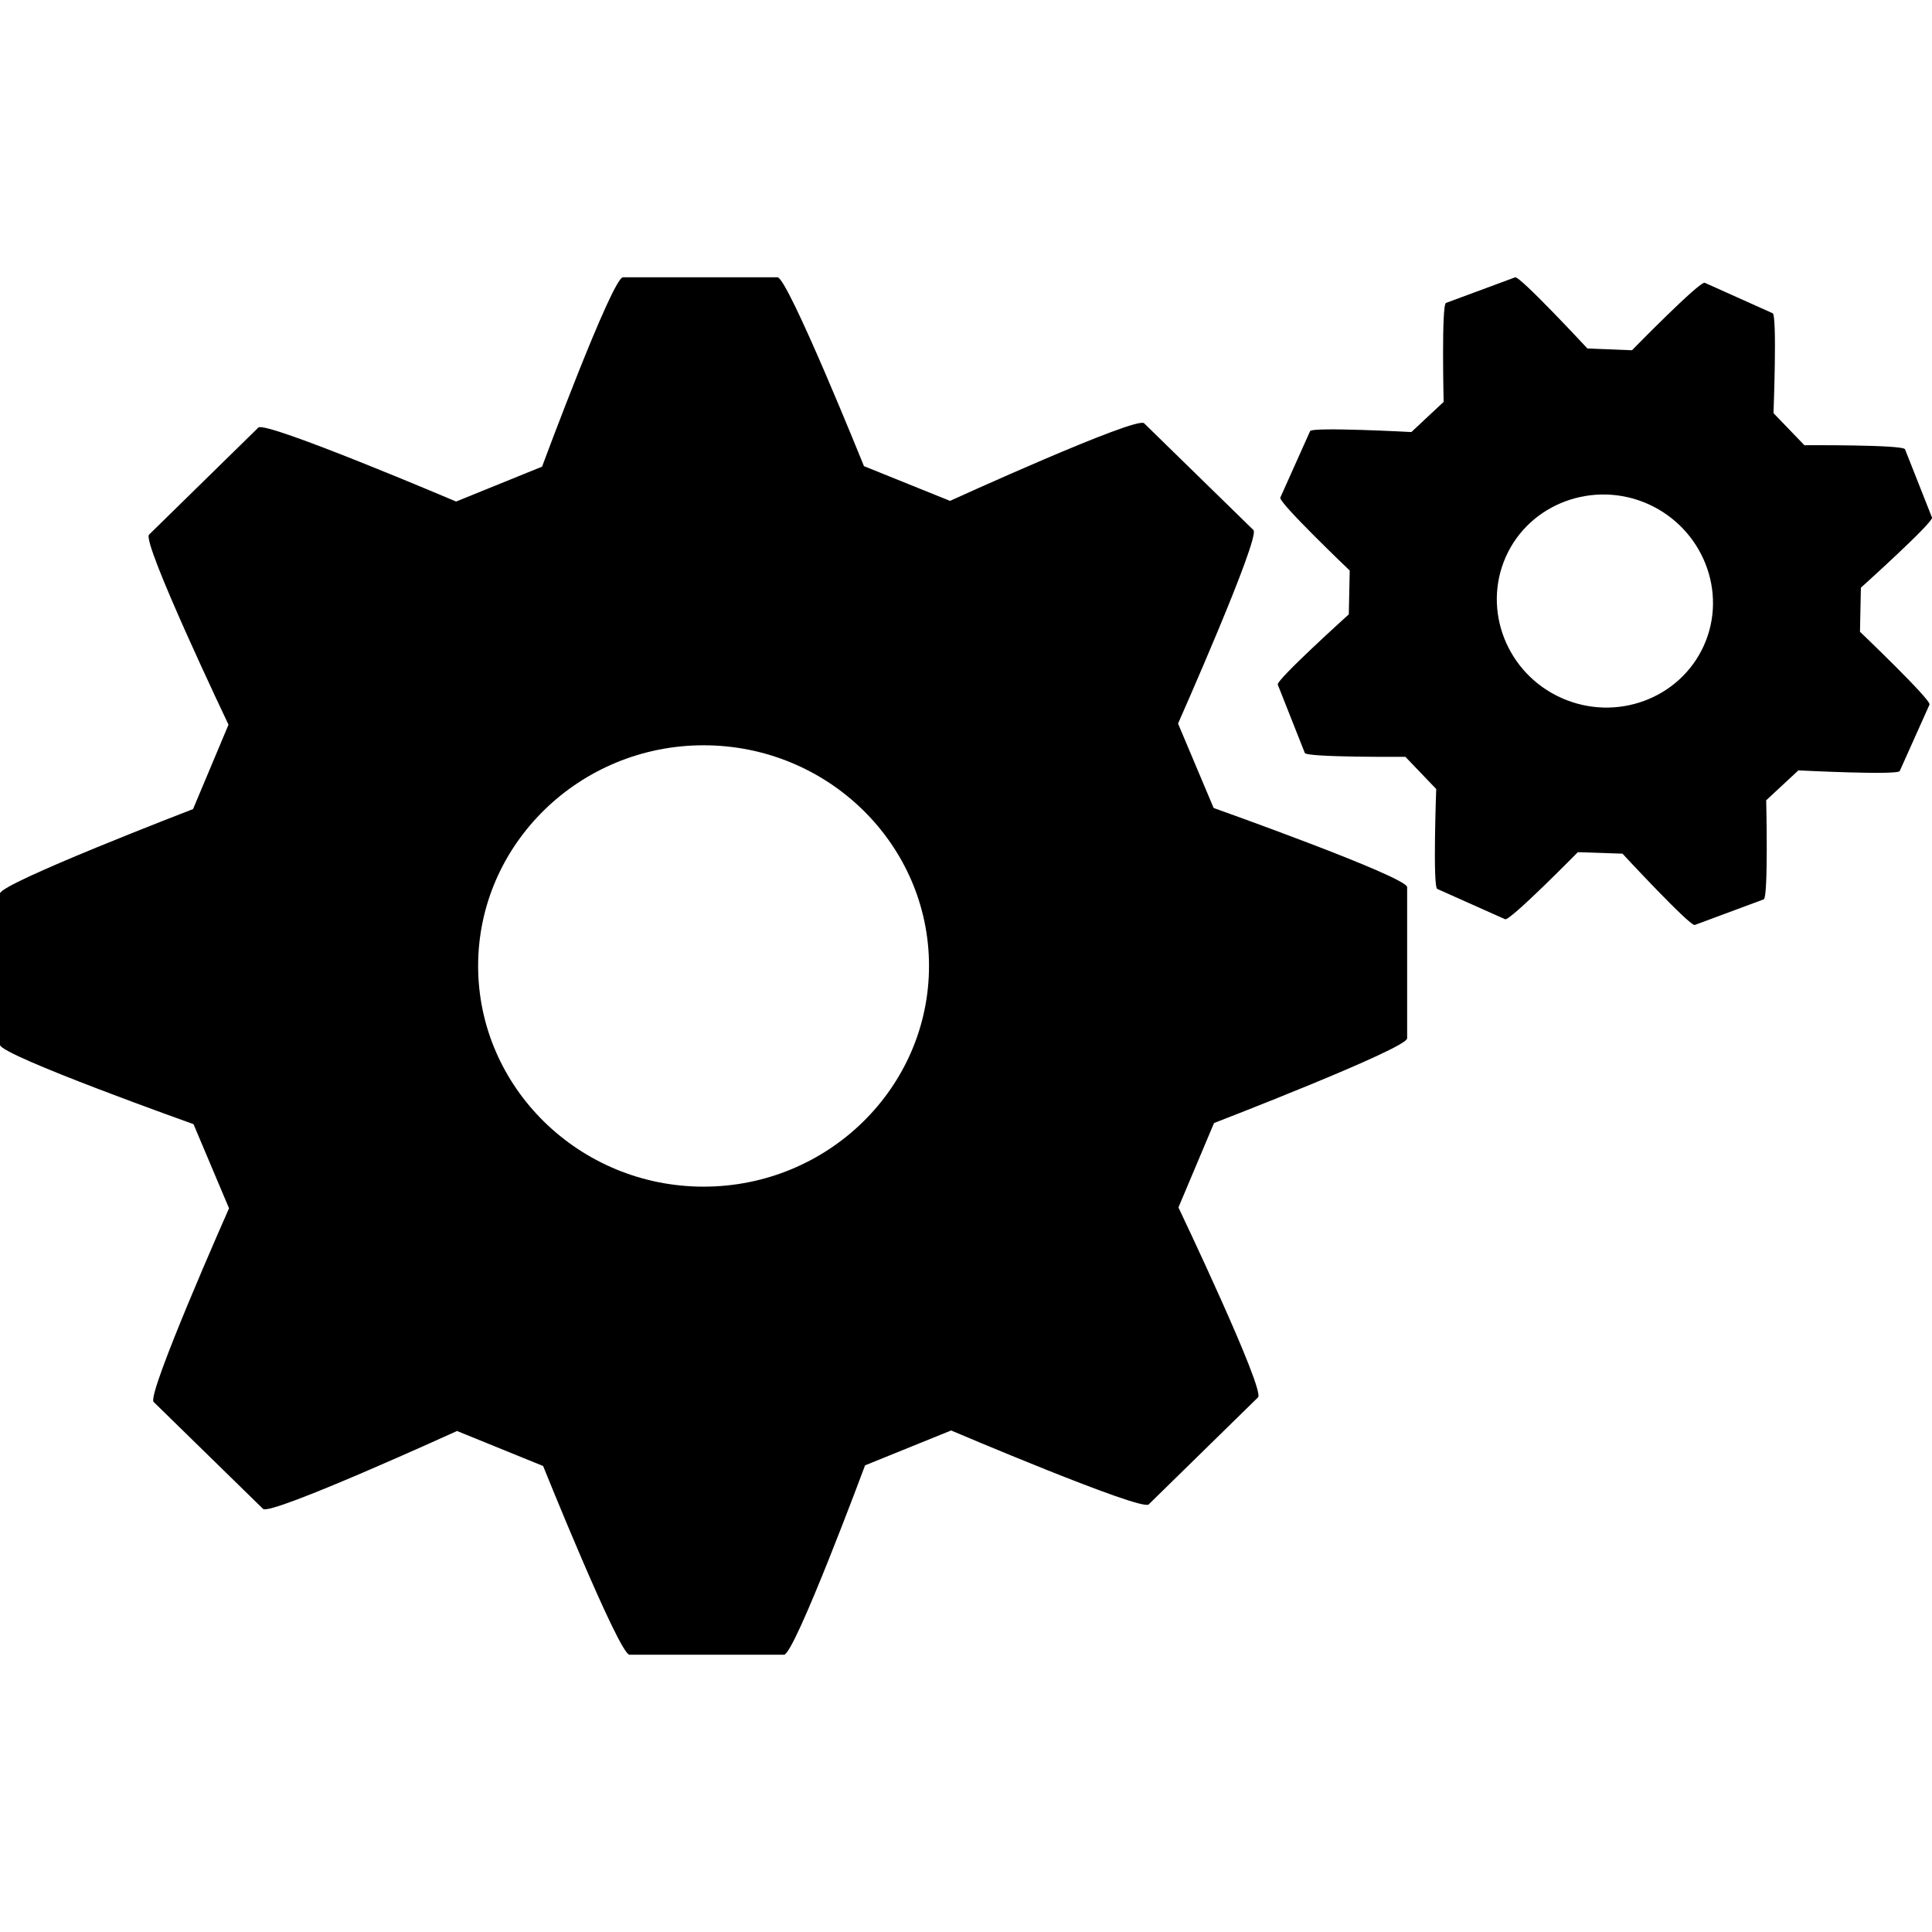
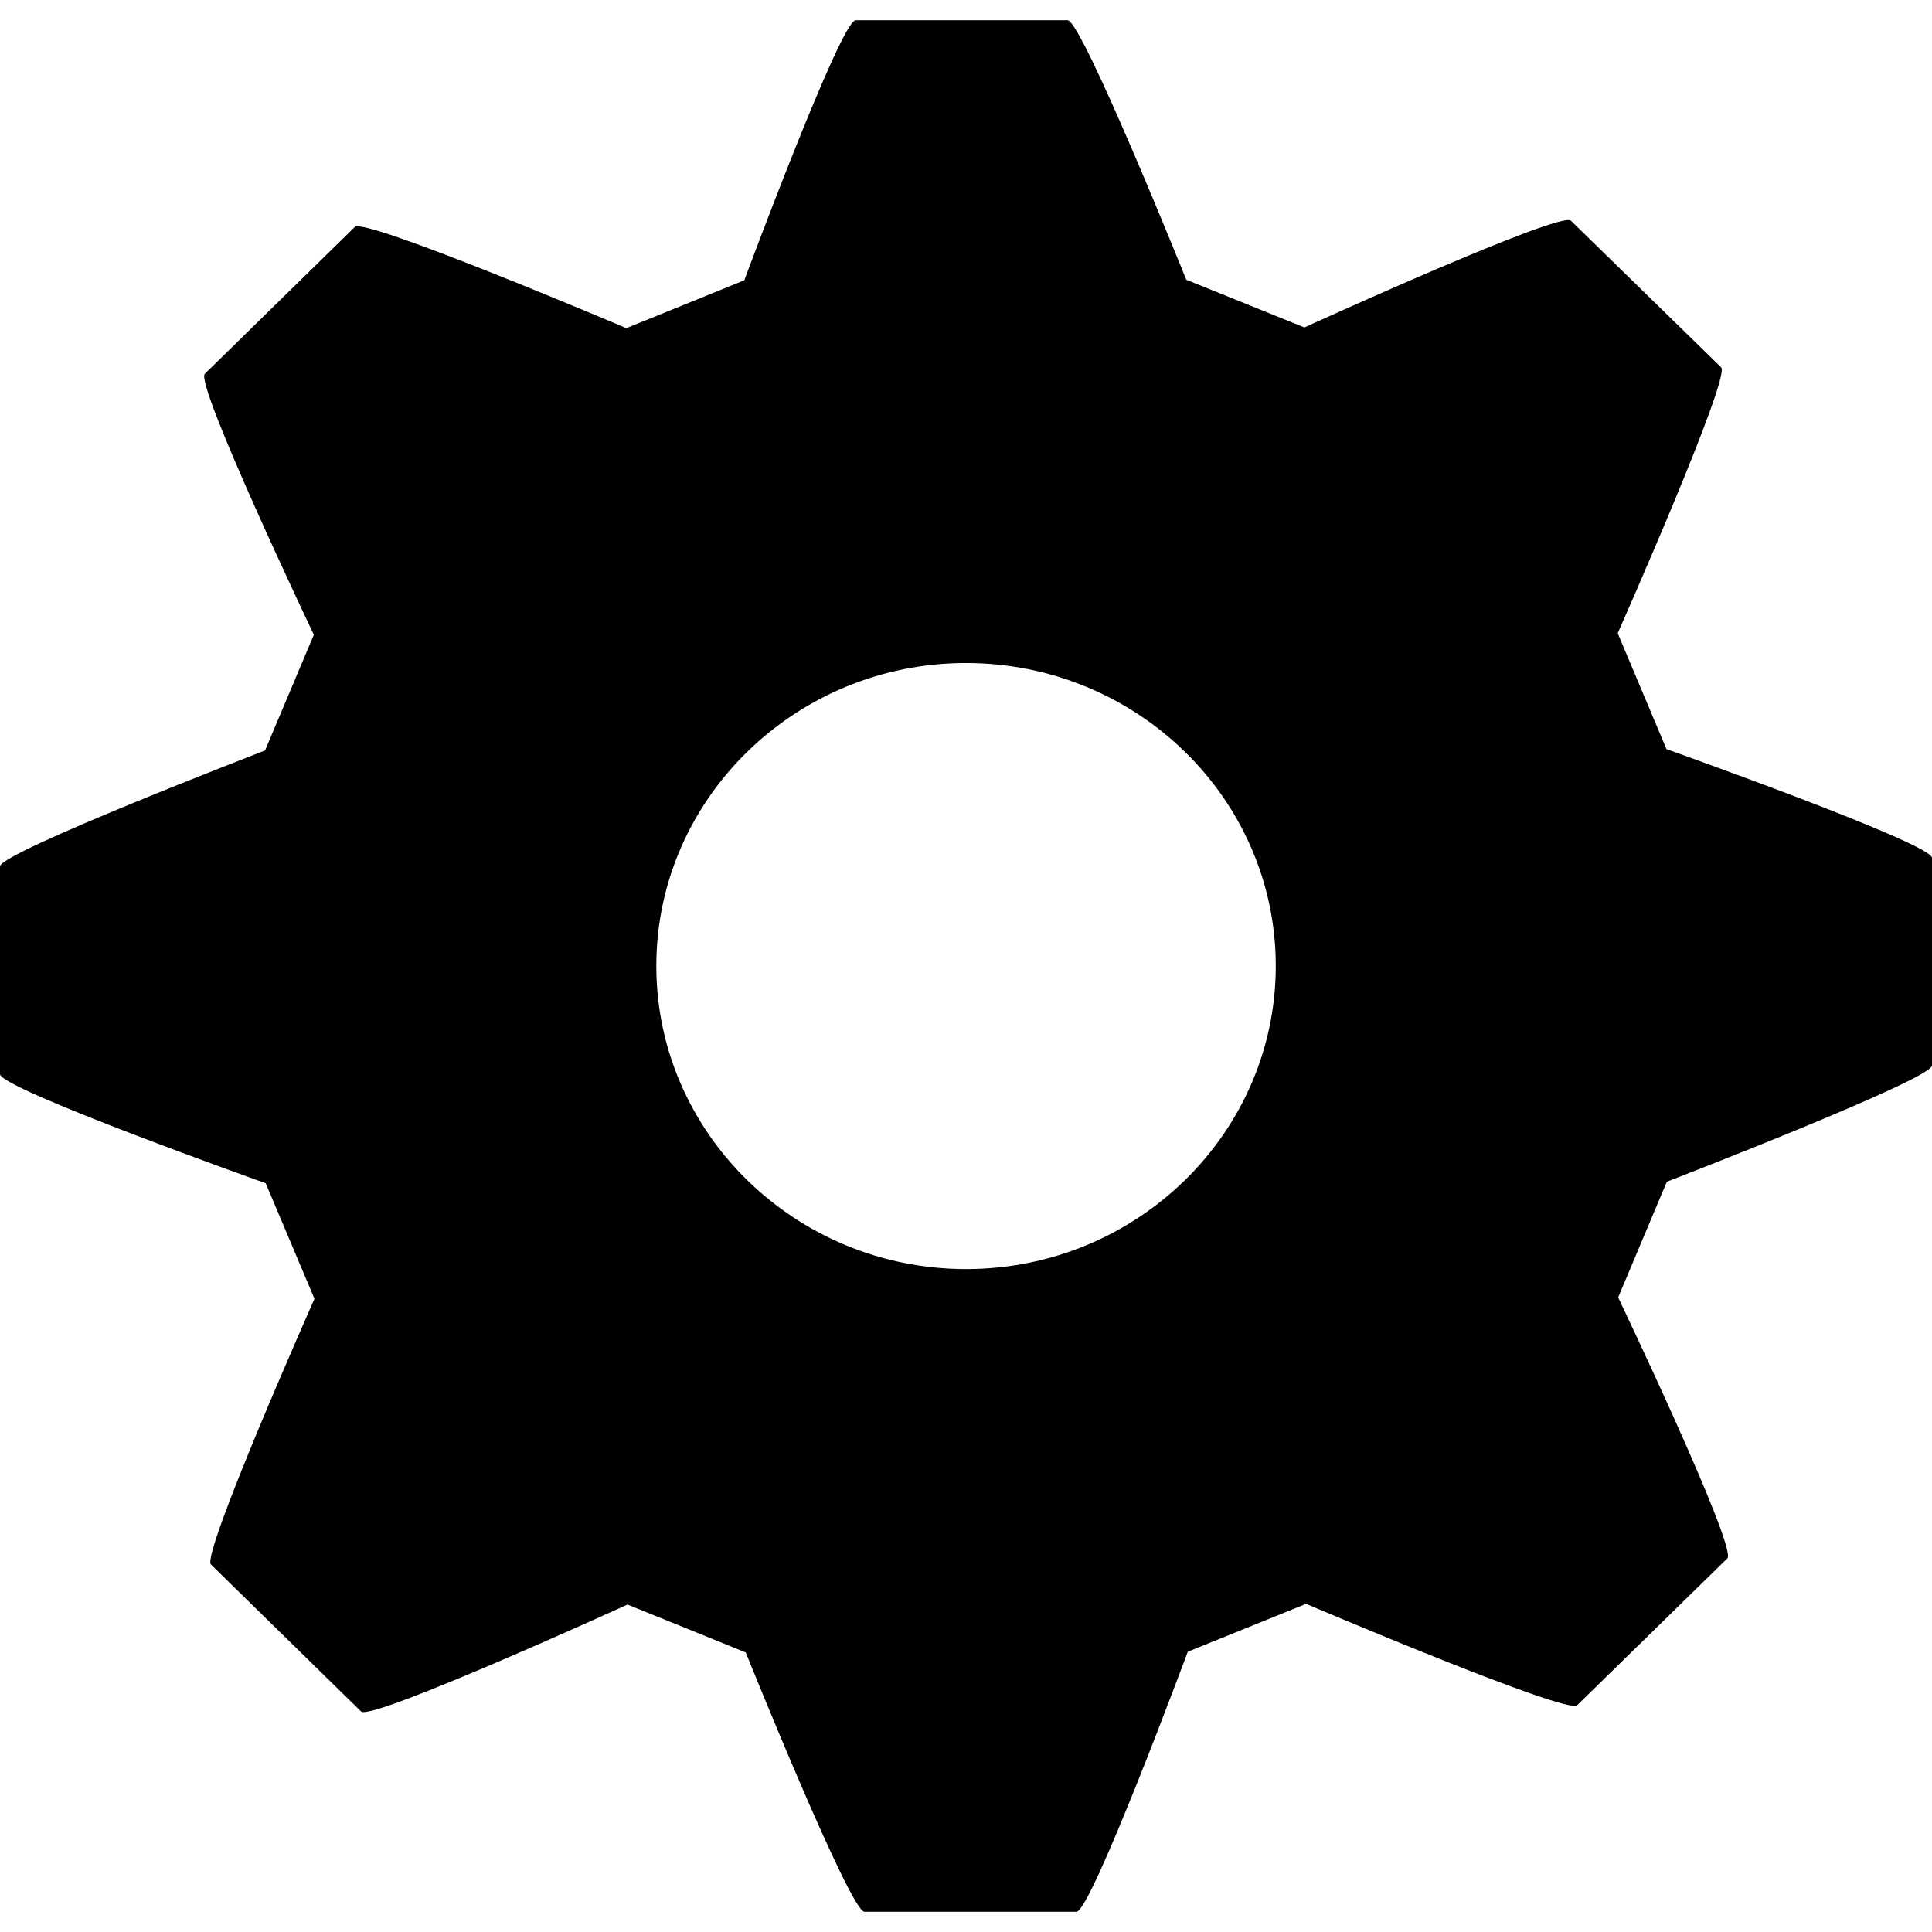
- <svg xmlns="http://www.w3.org/2000/svg" version="1.1" id="Capa_1" x="0px" y="0px" viewBox="0 0 29.643 29.643" style="enable-background:new 0 0 29.643 29.643;" xml:space="preserve">
+ <svg xmlns="http://www.w3.org/2000/svg" version="1.1" id="Capa_1" x="0px" y="0px" viewBox="0 0 21.589 21.589" style="enable-background:new 0 0 21.589 21.589;" xml:space="preserve">
  <g>
-     <path d="M18.621,12.397l-0.546-1.295c0,0,1.267-2.859,1.157-2.969l-1.678-1.639c-0.117-0.113-2.978,1.191-2.978,1.191l-1.32-0.533   c0,0-1.169-2.898-1.327-2.898h-2.37c-0.164,0-1.242,2.906-1.242,2.906L6.998,7.695c0,0-2.922-1.242-3.034-1.135L2.287,8.203   c-0.116,0.115,1.219,2.916,1.219,2.916l-0.544,1.295c0,0-2.962,1.139-2.962,1.295v2.322c0,0.16,2.969,1.217,2.969,1.217   l0.545,1.291c0,0-1.268,2.861-1.157,2.971l1.679,1.641c0.113,0.111,2.976-1.195,2.976-1.195l1.321,0.537   c0,0,1.166,2.896,1.326,2.896h2.37c0.163,0,1.244-2.906,1.244-2.906l1.32-0.535c0,0,2.918,1.242,3.031,1.135l1.678-1.643   c0.115-0.111-1.221-2.914-1.221-2.914l0.546-1.295c0,0,2.963-1.143,2.963-1.299v-2.32C21.591,13.453,18.621,12.397,18.621,12.397z    M10.795,18.207c-1.905,0-3.459-1.52-3.459-3.387c0-1.865,1.554-3.385,3.459-3.385c1.908,0,3.459,1.52,3.459,3.385   C14.254,16.688,12.703,18.207,10.795,18.207z" />
-     <path d="M28.538,9.693l0.014-0.676c0,0,1.118-1.006,1.091-1.076l-0.414-1.048c-0.031-0.072-1.544-0.062-1.544-0.062l-0.474-0.492   c0,0,0.058-1.502-0.013-1.533l-1.041-0.467c-0.074-0.033-1.117,1.035-1.117,1.035l-0.684-0.027c0,0-1.039-1.119-1.109-1.092   l-1.061,0.393c-0.071,0.025-0.036,1.518-0.036,1.518l-0.495,0.463c0,0-1.523-0.082-1.554-0.014l-0.457,1.02   c-0.032,0.072,1.065,1.119,1.065,1.119l-0.014,0.672c0,0-1.117,1.008-1.09,1.078l0.415,1.049c0.03,0.07,1.543,0.059,1.543,0.059   l0.473,0.494c0,0-0.055,1.502,0.016,1.533l1.041,0.465c0.072,0.033,1.116-1.029,1.116-1.029l0.685,0.023   c0,0,1.037,1.119,1.109,1.094l1.058-0.393c0.073-0.025,0.038-1.52,0.038-1.52l0.494-0.459c0,0,1.523,0.078,1.555,0.01l0.457-1.02   C29.634,10.74,28.538,9.693,28.538,9.693z M26.145,9.9c-0.367,0.82-1.347,1.184-2.187,0.809c-0.836-0.373-1.22-1.346-0.853-2.168   c0.365-0.818,1.348-1.18,2.184-0.807C26.126,8.111,26.51,9.082,26.145,9.9z" />
+     <path d="M18.622,8.371l-0.545-1.295c0,0,1.268-2.861,1.156-2.971l-1.679-1.639c-0.116-0.113-2.978,1.193-2.978,1.193l-1.32-0.533   c0,0-1.166-2.9-1.326-2.9H9.561c-0.165,0-1.244,2.906-1.244,2.906L6.999,3.667c0,0-2.922-1.242-3.034-1.131L2.289,4.177   C2.173,4.29,3.507,7.093,3.507,7.093L2.962,8.386c0,0-2.962,1.141-2.962,1.295v2.322c0,0.162,2.969,1.219,2.969,1.219l0.545,1.291   c0,0-1.268,2.859-1.157,2.969l1.678,1.643c0.114,0.111,2.977-1.195,2.977-1.195l1.321,0.535c0,0,1.166,2.898,1.327,2.898h2.369   c0.164,0,1.244-2.906,1.244-2.906l1.322-0.535c0,0,2.916,1.242,3.029,1.133l1.678-1.641c0.117-0.115-1.22-2.916-1.22-2.916   l0.544-1.293c0,0,2.963-1.143,2.963-1.299v-2.32C21.59,9.425,18.622,8.371,18.622,8.371z M14.256,10.794   c0,1.867-1.553,3.387-3.461,3.387c-1.906,0-3.461-1.52-3.461-3.387s1.555-3.385,3.461-3.385   C12.704,7.41,14.256,8.927,14.256,10.794z" />
    <g>
	</g>
    <g>
	</g>
    <g>
	</g>
    <g>
	</g>
    <g>
	</g>
    <g>
	</g>
    <g>
	</g>
    <g>
	</g>
    <g>
	</g>
    <g>
	</g>
    <g>
	</g>
    <g>
	</g>
    <g>
	</g>
    <g>
	</g>
    <g>
	</g>
  </g>
  <g>
</g>
  <g>
</g>
  <g>
</g>
  <g>
</g>
  <g>
</g>
  <g>
</g>
  <g>
</g>
  <g>
</g>
  <g>
</g>
  <g>
</g>
  <g>
</g>
  <g>
</g>
  <g>
</g>
  <g>
</g>
  <g>
</g>
</svg>
